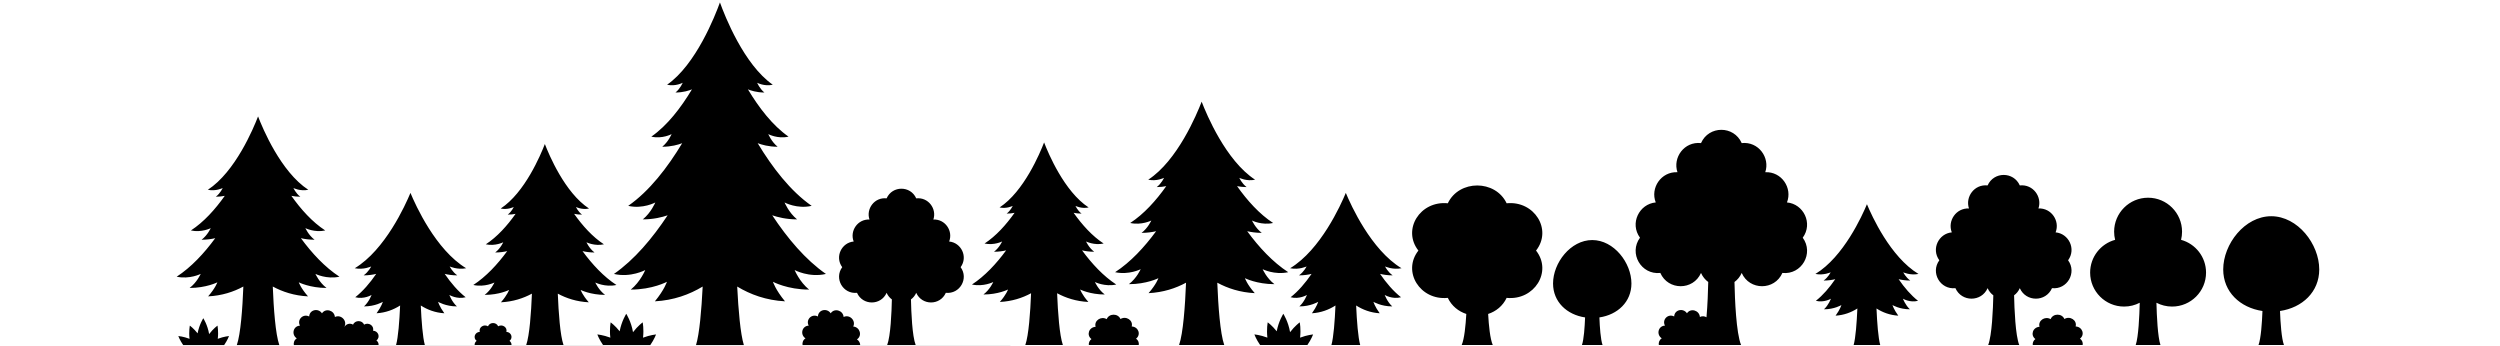
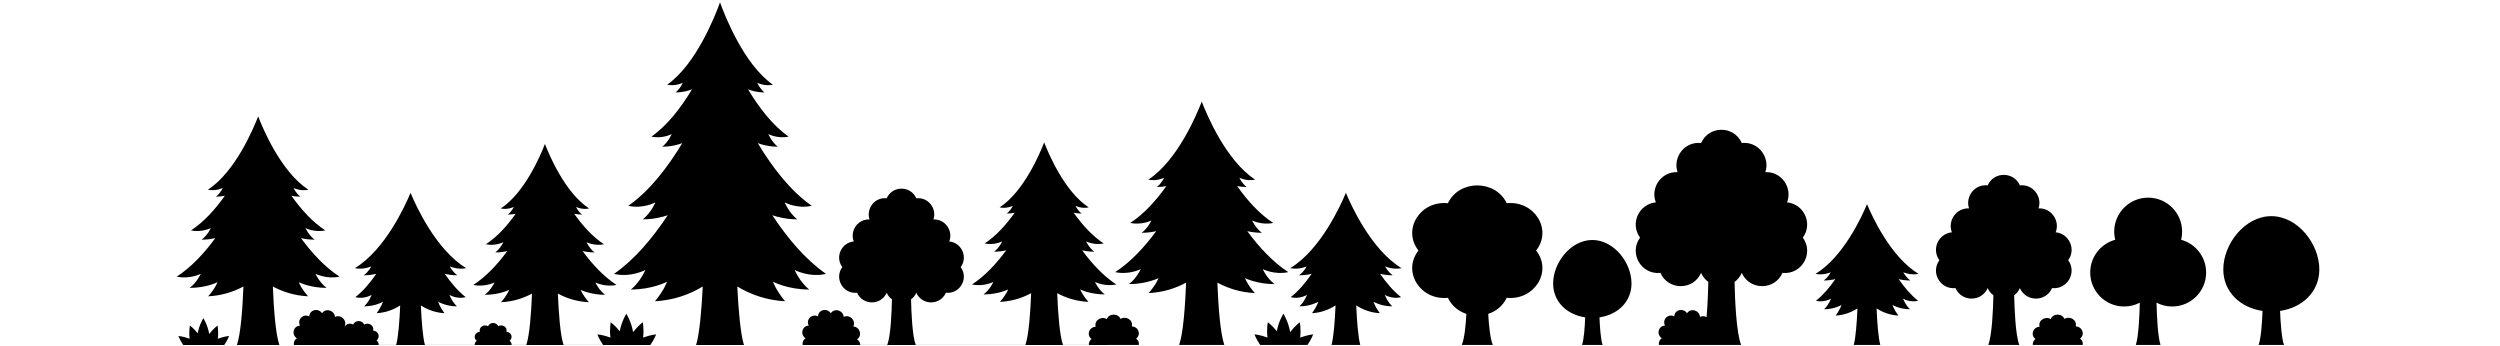
<svg xmlns="http://www.w3.org/2000/svg" viewBox="0 0 1536.04 212.47">
-   <path class="path" d="M1536.04,211.97h-132.75c-1.49-4.09-2.14-13.5-2.42-20.89,13.71-2.02,24.11-11.72,24.11-25.53,0-15.57-13.21-32.7-29.5-32.7s-29.5,17.13-29.5,32.7c0,13.81,10.39,23.5,24.11,25.53-.28,7.39-.93,16.79-2.42,20.89h-60.25c-1.68-5.04-2.27-17.77-2.47-25.96,2.88,1.5,6.15,2.35,9.61,2.35,11.53,0,20.87-9.35,20.87-20.87,0-9.62-6.5-17.71-15.35-20.13,.4-1.61,.61-3.28,.61-5.01,0-11.53-9.35-20.87-20.87-20.87s-20.87,9.35-20.87,20.87c0,1.73,.21,3.41,.61,5.01-8.85,2.42-15.35,10.51-15.35,20.13,0,11.53,9.35,20.87,20.87,20.87,3.47,0,6.74-.85,9.61-2.35-.2,8.18-.78,20.91-2.47,25.96h-32.59c.23-1.38-.25-2.88-1.65-3.91,3.2-2.47,1.46-7.3-2.68-7.48,1.03-3.75-3.43-6.7-6.9-4.58-1.53-3.59-7.01-3.54-8.47,.08h0c-3.51-2.07-7.91,.97-6.81,4.7-4.14,.25-5.79,5.11-2.55,7.53h0c-1.29,.99-1.77,2.37-1.62,3.67h-8.3c-2.34-5.98-2.98-22.07-3.16-30.53,1.45-1.06,2.68-2.52,3.51-4.4,3.79,8.6,15.99,8.6,19.78,0,9.34,1.02,15.44-9.55,9.89-17.13,5.1-6.96,.37-16.43-7.67-17.15,2.76-6.99-2.59-15.06-10.55-14.69,2.4-7.08-3.28-15.04-11.45-14.15-3.79-8.6-15.99-8.6-19.78,0h0c-8.16-.89-13.85,7.07-11.45,14.15-7.96-.37-13.31,7.7-10.55,14.69-8.04,.72-12.77,10.19-7.67,17.15-5.55,7.58,.55,18.15,9.89,17.13h0c3.79,8.6,15.99,8.6,19.78,0,.83,1.88,2.06,3.34,3.51,4.4-.18,8.46-.83,24.55-3.16,30.53h-66.33c-1.22-4.43-1.91-13.56-2.29-22.45,3.74,2.4,8.18,4.11,13.39,4.42-2.85-3.91-3.57-6.52-3.57-6.52,0,0,4.28,2.61,10.7,2.61-2.85-2.61-4.28-6.52-4.28-6.52,0,0,4.28,2.61,9.28,1.3-4.37-3.42-8.36-8.09-11.93-13.29,1.84,.45,4.29,.85,7.17,.85-2.88-2.03-4.32-5.07-4.32-5.07,0,0,4.32,2.03,9.36,1.01-17.33-10.47-28.79-35.91-31.67-42.85-2.88,6.94-14.35,32.38-31.67,42.85,5.04,1.01,9.36-1.01,9.36-1.01,0,0-1.44,3.04-4.32,5.07,2.88,0,5.34-.4,7.17-.85-3.57,5.2-7.56,9.87-11.93,13.29,4.99,1.3,9.27-1.3,9.27-1.3,0,0-1.43,3.91-4.28,6.52,6.42,0,10.7-2.61,10.7-2.61,0,0-.71,2.61-3.57,6.52,5.2-.32,9.64-2.02,13.39-4.42-.39,8.89-1.07,18.01-2.29,22.45h-69.17c-3-7.44-3.83-27.96-4.05-38.72,1.84-1.34,3.39-3.19,4.44-5.56,4.79,10.87,20.21,10.87,25,0,11.81,1.28,19.51-12.07,12.5-21.65h0c6.44-8.8,.47-20.77-9.69-21.67,3.49-8.84-3.27-19.04-13.34-18.57,3.04-8.95-4.15-19.01-14.47-17.89h0c-4.79-10.87-20.21-10.87-25,0h0c-10.32-1.12-17.51,8.94-14.47,17.89-10.06-.47-16.83,9.73-13.34,18.57-10.16,.91-16.13,12.87-9.69,21.67h0c-7.01,9.58,.69,22.93,12.5,21.65h0c4.79,10.87,20.21,10.87,25,0,1.05,2.37,2.6,4.23,4.44,5.56-.12,5.64-.4,13.95-1.08,21.67-1.17-.68-2.64-.87-4.05-.18h0c-.32-4.12-5.73-5.66-7.94-2.26-2.35-3.49-7.7-2.17-7.86,1.95-3.74-1.93-7.61,1.91-5.67,5.63h0c-4.14,.15-5.47,5.47-1.96,7.81-1.53,.98-2.06,2.59-1.81,4.11h-34.56c-1.2-3.39-1.72-10.99-1.94-16.96,11.2-1.65,19.68-9.57,19.68-20.84,0-12.71-10.78-26.7-24.08-26.7s-24.08,13.99-24.08,26.7c0,11.27,8.49,19.19,19.68,20.84-.23,5.98-.75,13.57-1.94,16.96h-54.78c-1.64-3.77-2.44-11.94-2.84-19.09,4.77-1.56,8.98-4.86,11.36-9.88h0c17.07,1.72,28.21-16.2,18.07-29.06h0c10.14-12.86-1-30.78-18.07-29.06h0c-6.93-14.59-29.21-14.59-36.14,0h0c-17.07-1.72-28.21,16.2-18.07,29.06h0c-10.14,12.86,1,30.78,18.07,29.06h0c2.38,5.02,6.59,8.31,11.36,9.88-.4,7.14-1.2,15.32-2.84,19.09h-62.35c-1.32-4.77-2.07-14.66-2.49-24.29,4.05,2.59,8.84,4.44,14.47,4.78-3.08-4.23-3.85-7.04-3.85-7.04,0,0,4.63,2.82,11.56,2.82-3.08-2.82-4.63-7.04-4.63-7.04,0,0,4.63,2.82,10.02,1.41-4.72-3.7-9.03-8.74-12.89-14.36,1.99,.48,4.63,.92,7.75,.92-3.11-2.19-4.67-5.48-4.67-5.48,0,0,4.67,2.19,10.11,1.1-18.72-11.31-31.11-38.8-34.22-46.3-3.11,7.5-15.5,34.99-34.22,46.3,5.44,1.1,10.11-1.1,10.11-1.1,0,0-1.56,3.29-4.67,5.48,3.12,0,5.77-.43,7.75-.92-3.86,5.62-8.17,10.66-12.89,14.36,5.4,1.41,10.02-1.41,10.02-1.41,0,0-1.54,4.23-4.63,7.04,6.94,0,11.56-2.82,11.56-2.82,0,0-.77,2.82-3.85,7.04,5.62-.34,10.42-2.19,14.47-4.78-.42,9.63-1.17,19.52-2.49,24.29h-14.78c2.44-3.52,3.52-6.5,3.52-6.5,0,0-3.59,.29-8,1.97,.63-5.28-.21-9.41-.21-9.41,0,0-3.01,2.19-5.94,6.04-1.08-6.53-4.15-11.3-4.15-11.3,0,0-2.9,4.51-4.05,10.75-2.79-3.51-5.52-5.5-5.52-5.5,0,0-.84,4.12-.21,9.41-4.41-1.68-8-1.97-8-1.97,0,0,1.08,2.98,3.52,6.5h-22.04c-2.51-7.22-3.7-23.99-4.27-38.29,6.42,3.48,14.05,5.98,23.03,6.43-4.84-5.52-6.04-9.2-6.04-9.2,0,0,7.25,3.68,18.13,3.68-4.84-3.68-7.25-9.2-7.25-9.2,0,0,7.25,3.68,15.72,1.84-9.51-6.2-17.97-15.3-25.21-25.18,2.41,.56,5.45,1.02,8.94,1.02-3.99-3.04-5.99-7.59-5.99-7.59,0,0,5.99,3.04,12.97,1.52-8.44-5.5-15.88-13.78-22.15-22.64,1.65,.33,3.63,.58,5.86,.58-2.98-2.27-4.48-5.68-4.48-5.68,0,0,4.48,2.27,9.7,1.14-17.96-11.71-29.85-40.18-32.83-47.94-2.99,7.77-14.87,36.23-32.83,47.94,5.22,1.14,9.7-1.14,9.7-1.14,0,0-1.49,3.41-4.48,5.68,2.23,0,4.2-.25,5.86-.58-6.27,8.86-13.71,17.14-22.15,22.64,6.98,1.52,12.97-1.52,12.97-1.52,0,0-2,4.55-5.99,7.59,3.49,0,6.53-.46,8.94-1.02-7.25,9.88-15.7,18.98-25.21,25.18,8.46,1.84,15.72-1.84,15.72-1.84,0,0-2.42,5.52-7.25,9.2,10.88,0,18.13-3.68,18.13-3.68,0,0-1.21,3.68-6.04,9.2,8.98-.46,16.62-2.95,23.03-6.43-.57,14.3-1.76,31.06-4.27,38.29h-24.78c.23-1.38-.25-2.88-1.65-3.91,3.2-2.47,1.46-7.3-2.68-7.48,1.03-3.75-3.43-6.7-6.9-4.58h0c-1.53-3.59-7.01-3.54-8.47,.08h0c-3.51-2.07-7.91,.97-6.81,4.7-4.14,.25-5.79,5.11-2.55,7.53h0c-1.29,.99-1.77,2.37-1.62,3.67h-15.94c-2.08-6.05-3.07-19.95-3.54-31.82,5.35,2.9,11.71,4.98,19.2,5.36-4.03-4.6-5.04-7.66-5.04-7.66,0,0,6.04,3.07,15.11,3.07-4.03-3.07-6.04-7.66-6.04-7.66,0,0,6.04,3.07,13.1,1.53-7.92-5.17-14.97-12.75-21.01-20.98,2.01,.47,4.54,.85,7.45,.85-3.33-2.53-4.99-6.32-4.99-6.32,0,0,4.99,2.53,10.81,1.26-7.03-4.59-13.23-11.48-18.46-18.87,1.38,.28,3.02,.49,4.88,.49-2.49-1.89-3.73-4.73-3.73-4.73,0,0,3.73,1.89,8.08,.95-14.97-9.76-24.87-33.48-27.36-39.95-2.49,6.47-12.39,30.19-27.36,39.95,4.35,.95,8.08-.95,8.08-.95,0,0-1.24,2.84-3.73,4.73,1.85,0,3.5-.21,4.88-.49-5.23,7.39-11.42,14.28-18.46,18.87,5.82,1.27,10.81-1.26,10.81-1.26,0,0-1.66,3.79-4.99,6.32,2.91,0,5.44-.38,7.45-.85-6.04,8.23-13.09,15.81-21.01,20.98,7.05,1.53,13.1-1.53,13.1-1.53,0,0-2.01,4.6-6.04,7.66,9.07,0,15.11-3.07,15.11-3.07,0,0-1.01,3.07-5.04,7.66,7.48-.38,13.85-2.46,19.2-5.36-.47,11.87-1.46,25.77-3.54,31.82h-67.37c-2.14-5.53-2.73-20.27-2.89-28.03,1.34-.97,2.47-2.32,3.23-4.05,3.49,7.9,14.7,7.9,18.19,0,8.59,.93,14.2-8.78,9.09-15.75h0c4.69-6.4,.34-15.11-7.05-15.77,2.54-6.43-2.38-13.85-9.7-13.51,2.21-6.51-3.02-13.83-10.53-13.01h0c-3.49-7.9-14.7-7.9-18.19,0h0c-7.51-.82-12.74,6.5-10.53,13.01-7.32-.34-12.24,7.08-9.7,13.51-7.39,.66-11.74,9.37-7.05,15.77h0c-5.1,6.97,.5,16.68,9.09,15.75,3.49,7.9,14.7,7.9,18.19,0,.76,1.73,1.89,3.08,3.23,4.05-.16,7.76-.76,22.5-2.89,28.03h-16.56c-.05-1.29-.69-2.6-2.01-3.48,3.42-2.19,1.87-7.57-2.28-7.89,1.79-3.65-2.23-7.64-5.9-5.86h0c-.32-4.12-5.73-5.66-7.94-2.26-2.35-3.49-7.7-2.17-7.86,1.95-3.74-1.93-7.61,1.91-5.67,5.63h0c-4.14,.15-5.47,5.47-1.96,7.81-1.53,.98-2.06,2.59-1.81,4.11h-36.07c-2.12-6.98-3.36-21.44-4.08-35.94,8.09,4.9,17.82,8.46,29.36,9.08-5.92-7.2-7.4-12.01-7.4-12.01,0,0,8.88,4.8,22.2,4.8-5.92-4.8-8.88-12.01-8.88-12.01,0,0,8.88,4.8,19.24,2.4-12.59-8.75-23.67-21.93-33-36.04,3.36,1.16,8.68,2.51,15.26,2.51-5.12-4.16-7.68-10.39-7.68-10.39,0,0,7.68,4.16,16.65,2.08-13.05-9.07-24.22-23.64-33.17-38.5,2.41,.92,6.74,2.19,12.26,2.19-3.83-3.11-5.75-7.77-5.75-7.77,0,0,5.75,3.11,12.45,1.55-9.84-6.84-18.25-17.86-24.97-29.07,1.63,.69,5.29,1.96,10.13,1.96-2.95-2.39-4.43-5.99-4.43-5.99,0,0,4.43,2.39,9.59,1.2-17.76-12.35-29.52-42.37-32.47-50.56-2.95,8.19-14.71,38.21-32.47,50.56,5.17,1.2,9.59-1.2,9.59-1.2,0,0-1.48,3.59-4.43,5.99,4.85,0,8.5-1.27,10.13-1.96-6.72,11.21-15.13,22.23-24.97,29.07,6.7,1.55,12.45-1.55,12.45-1.55,0,0-1.92,4.66-5.75,7.77,5.51,0,9.85-1.27,12.26-2.19-8.94,14.86-20.12,29.43-33.17,38.5,8.96,2.08,16.65-2.08,16.65-2.08,0,0-2.56,6.23-7.68,10.39,6.58,0,11.9-1.35,15.26-2.51-9.33,14.11-20.41,27.29-33,36.04,10.36,2.4,19.24-2.4,19.24-2.4,0,0-2.96,7.2-8.88,12.01,13.32,0,22.2-4.8,22.2-4.8,0,0-1.48,4.8-7.4,12.01,11.54-.62,21.26-4.18,29.36-9.08-.72,14.5-1.96,28.96-4.08,35.94h-28.09c2.44-3.52,3.52-6.5,3.52-6.5,0,0-3.59,.29-8,1.97,.63-5.28-.21-9.41-.21-9.41,0,0-3.01,2.19-5.94,6.04-1.08-6.53-4.15-11.3-4.15-11.3,0,0-2.9,4.51-4.05,10.75-2.79-3.51-5.52-5.5-5.52-5.5,0,0-.84,4.12-.21,9.41-4.41-1.68-8-1.97-8-1.97,0,0,1.08,2.98,3.52,6.5h-24.29c-2.06-6.01-3.04-19.79-3.51-31.57,5.31,2.88,11.62,4.94,19.04,5.32-4-4.56-5-7.6-5-7.6,0,0,6,3.04,14.99,3.04-4-3.04-6-7.6-6-7.6,0,0,6,3.04,12.99,1.52-7.86-5.12-14.85-12.65-20.84-20.81,1.99,.46,4.5,.84,7.39,.84-3.3-2.51-4.95-6.27-4.95-6.27,0,0,4.95,2.51,10.72,1.25-6.98-4.55-13.13-11.39-18.31-18.72,1.37,.28,3,.48,4.84,.48-2.47-1.88-3.7-4.69-3.7-4.69,0,0,3.7,1.88,8.02,.94-14.85-9.68-24.67-33.21-27.14-39.63-2.47,6.42-12.29,29.95-27.14,39.63,4.32,.94,8.02-.94,8.02-.94,0,0-1.23,2.82-3.7,4.69,1.84,0,3.47-.21,4.84-.48-5.18,7.33-11.33,14.17-18.31,18.72,5.77,1.25,10.72-1.25,10.72-1.25,0,0-1.65,3.76-4.95,6.27,2.89,0,5.4-.38,7.39-.84-5.99,8.17-12.98,15.69-20.84,20.81,7,1.52,12.99-1.52,12.99-1.52,0,0-2,4.56-6,7.6,8.99,0,14.99-3.04,14.99-3.04,0,0-1,3.04-5,7.6,7.42-.38,13.74-2.44,19.04-5.32-.47,11.77-1.45,25.56-3.51,31.57h-9.03c.05-.92-.32-1.87-1.23-2.56,2.37-1.8,1.12-5.37-1.93-5.53,.78-2.75-2.48-4.96-5.05-3.42-1.1-2.66-5.14-2.66-6.24,0h0c-2.57-1.55-5.83,.66-5.05,3.42-3.05,.16-4.3,3.73-1.93,5.53-.91,.69-1.28,1.64-1.23,2.56h-30.59c-1.32-4.77-2.07-14.66-2.49-24.29,4.05,2.59,8.84,4.44,14.47,4.78-3.08-4.23-3.85-7.04-3.85-7.04,0,0,4.63,2.82,11.56,2.82-3.08-2.82-4.63-7.04-4.63-7.04,0,0,4.63,2.82,10.02,1.41-4.72-3.7-9.03-8.74-12.89-14.36,1.99,.48,4.63,.92,7.75,.92-3.11-2.19-4.67-5.48-4.67-5.48,0,0,4.67,2.19,10.11,1.1-18.72-11.31-31.11-38.8-34.22-46.3-3.11,7.5-15.5,34.99-34.22,46.3,5.44,1.1,10.11-1.1,10.11-1.1,0,0-1.56,3.29-4.67,5.48,3.12,0,5.77-.43,7.75-.92-3.86,5.62-8.17,10.66-12.89,14.36,5.4,1.41,10.02-1.41,10.02-1.41,0,0-1.54,4.23-4.63,7.04,6.94,0,11.56-2.82,11.56-2.82,0,0-.77,2.82-3.85,7.04,5.62-.34,10.42-2.19,14.47-4.78-.42,9.63-1.17,19.52-2.49,24.29h-10.74c.07-1.01-.33-2.06-1.33-2.82,2.58-1.95,1.22-5.83-2.09-6h0c.85-2.99-2.69-5.39-5.48-3.71-1.2-2.88-5.58-2.88-6.78,0-1.92-1.15-4.19-.38-5.15,1.19-.04,0-.07-.01-.11-.02,1.79-3.65-2.23-7.64-5.9-5.86h0c-.32-4.12-5.73-5.66-7.94-2.26-2.35-3.49-7.7-2.17-7.86,1.95-3.74-1.93-7.61,1.91-5.67,5.63-4.14,.15-5.47,5.47-1.96,7.81h0c-1.53,.98-2.06,2.59-1.81,4.11h-8.92c-2.36-6.8-3.48-22.53-4.01-35.96,6.03,3.27,13.21,5.62,21.65,6.05-4.55-5.19-5.68-8.64-5.68-8.64,0,0,6.82,3.46,17.05,3.46-4.55-3.46-6.82-8.64-6.82-8.64,0,0,6.82,3.46,14.77,1.73-8.94-5.83-16.89-14.38-23.7-23.67,2.27,.53,5.12,.96,8.4,.96-3.75-2.85-5.63-7.13-5.63-7.13,0,0,5.63,2.85,12.19,1.43-7.94-5.17-14.93-12.95-20.82-21.28,1.55,.31,3.41,.55,5.5,.55-2.81-2.13-4.21-5.34-4.21-5.34,0,0,4.21,2.13,9.12,1.07-16.88-11.01-28.06-37.77-30.86-45.07-2.81,7.3-13.98,34.06-30.86,45.07,4.91,1.07,9.12-1.07,9.12-1.07,0,0-1.4,3.2-4.21,5.34,2.09,0,3.95-.23,5.5-.55-5.89,8.33-12.88,16.11-20.82,21.28,6.57,1.43,12.19-1.43,12.19-1.43,0,0-1.88,4.28-5.63,7.13,3.28,0,6.14-.43,8.4-.96-6.81,9.29-14.76,17.84-23.7,23.67,7.95,1.73,14.77-1.73,14.77-1.73,0,0-2.27,5.19-6.82,8.64,10.23,0,17.05-3.46,17.05-3.46,0,0-1.14,3.46-5.68,8.64,8.44-.43,15.62-2.77,21.65-6.05-.53,13.43-1.65,29.17-4.01,35.96h-7.79c2.07-3.01,2.99-5.54,2.99-5.54,0,0-3.1,.25-6.91,1.7,.55-4.56-.18-8.12-.18-8.12,0,0-2.6,1.89-5.13,5.22-.93-5.64-3.58-9.75-3.58-9.75,0,0-2.5,3.89-3.5,9.28-2.41-3.03-4.77-4.75-4.77-4.75,0,0-.72,3.56-.18,8.12-3.81-1.45-6.91-1.7-6.91-1.7,0,0,.92,2.54,2.99,5.54H0" />
+   <path class="path" d="M0,211.97H112.59c-2.07-3.01-2.99-5.54-2.99-5.54,0,0,3.1,.25,6.91,1.7-.55-4.56,.18-8.12,.18-8.12,0,0,2.35,1.71,4.77,4.75,1-5.39,3.5-9.28,3.5-9.28,0,0,2.65,4.12,3.58,9.75,2.53-3.33,5.13-5.22,5.13-5.22,0,0,.72,3.56,.18,8.12,3.81-1.45,6.91-1.7,6.91-1.7,0,0-.92,2.54-2.99,5.54h7.79c2.36-6.8,3.48-22.53,4.01-35.96-6.03,3.27-13.21,5.62-21.65,6.05,4.55-5.19,5.68-8.64,5.68-8.64,0,0-6.82,3.46-17.05,3.46,4.55-3.46,6.82-8.64,6.82-8.64,0,0-6.82,3.46-14.77,1.73,8.94-5.83,16.89-14.38,23.7-23.67-2.27,.53-5.12,.96-8.4,.96,3.75-2.85,5.63-7.13,5.63-7.13,0,0-5.63,2.85-12.19,1.43,7.93-5.17,14.93-12.95,20.82-21.28-1.55,.31-3.41,.55-5.5,.55,2.81-2.13,4.21-5.34,4.21-5.34,0,0-4.21,2.13-9.12,1.07,16.88-11.01,28.06-37.77,30.86-45.07,2.81,7.3,13.98,34.06,30.86,45.07-4.91,1.07-9.12-1.07-9.12-1.07,0,0,1.4,3.2,4.21,5.34-2.09,0-3.95-.23-5.5-.55,5.89,8.33,12.88,16.11,20.82,21.28-6.57,1.43-12.19-1.43-12.19-1.43,0,0,1.88,4.28,5.63,7.13-3.28,0-6.14-.43-8.4-.96,6.81,9.29,14.76,17.84,23.7,23.67-7.95,1.73-14.77-1.73-14.77-1.73,0,0,2.27,5.19,6.82,8.64-10.23,0-17.05-3.46-17.05-3.46,0,0,1.14,3.46,5.68,8.64-8.44-.43-15.62-2.77-21.65-6.05,.53,13.43,1.65,29.17,4.01,35.96h8.92c-.24-1.52,.28-3.13,1.81-4.11h0c-3.52-2.33-2.18-7.65,1.96-7.81-1.94-3.72,1.92-7.56,5.67-5.63,.15-4.11,5.51-5.44,7.86-1.95,2.21-3.4,7.62-1.86,7.94,2.26h0c3.67-1.78,7.69,2.22,5.9,5.86,.04,0,.07,.01,.11,.02,.96-1.57,3.23-2.34,5.15-1.19,1.2-2.88,5.58-2.88,6.78,0,2.79-1.68,6.33,.72,5.48,3.71h0c3.32,.17,4.67,4.05,2.09,6,1,.76,1.4,1.81,1.33,2.82h10.74c1.32-4.77,2.07-14.66,2.49-24.29-4.05,2.59-8.84,4.44-14.47,4.78,3.08-4.23,3.85-7.04,3.85-7.04,0,0-4.63,2.82-11.56,2.82,3.08-2.82,4.63-7.04,4.63-7.04,0,0-4.63,2.82-10.02,1.41,4.72-3.7,9.03-8.74,12.89-14.36-1.99,.48-4.63,.92-7.75,.92,3.11-2.19,4.67-5.48,4.67-5.48,0,0-4.67,2.19-10.11,1.1,18.72-11.31,31.11-38.8,34.22-46.3,3.11,7.5,15.5,34.99,34.22,46.3-5.44,1.1-10.11-1.1-10.11-1.1,0,0,1.56,3.29,4.67,5.48-3.12,0-5.77-.43-7.75-.92,3.86,5.62,8.17,10.66,12.89,14.36-5.4,1.41-10.02-1.41-10.02-1.41,0,0,1.54,4.23,4.63,7.04-6.94,0-11.56-2.82-11.56-2.82,0,0,.77,2.82,3.85,7.04-5.62-.34-10.42-2.19-14.47-4.78,.42,9.63,1.17,19.52,2.49,24.29h30.59c-.05-.92,.32-1.87,1.23-2.56-2.37-1.8-1.12-5.37,1.93-5.53-.78-2.75,2.48-4.96,5.05-3.42h0c1.1-2.66,5.14-2.66,6.24,0,2.57-1.55,5.83,.66,5.05,3.42,3.05,.16,4.3,3.73,1.93,5.53,.91,.69,1.28,1.64,1.23,2.56h9.03c2.06-6.01,3.04-19.79,3.51-31.57-5.31,2.88-11.62,4.94-19.04,5.32,4-4.56,5-7.6,5-7.6,0,0-6,3.04-14.99,3.04,4-3.04,6-7.6,6-7.6,0,0-6,3.04-12.99,1.52,7.86-5.12,14.85-12.65,20.84-20.81-1.99,.46-4.5,.84-7.39,.84,3.3-2.51,4.95-6.27,4.95-6.27,0,0-4.95,2.51-10.72,1.25,6.98-4.55,13.13-11.39,18.31-18.72-1.37,.28-3,.48-4.84,.48,2.47-1.88,3.7-4.69,3.7-4.69,0,0-3.7,1.88-8.02,.94,14.85-9.68,24.67-33.21,27.14-39.63,2.47,6.42,12.29,29.95,27.14,39.63-4.32,.94-8.02-.94-8.02-.94,0,0,1.23,2.82,3.7,4.69-1.84,0-3.47-.21-4.84-.48,5.18,7.33,11.33,14.17,18.31,18.72-5.77,1.25-10.72-1.25-10.72-1.25,0,0,1.65,3.76,4.95,6.27-2.89,0-5.4-.38-7.39-.84,5.99,8.17,12.98,15.69,20.84,20.81-7,1.52-12.99-1.52-12.99-1.52,0,0,2,4.56,6,7.6-8.99,0-14.99-3.04-14.99-3.04,0,0,1,3.04,5,7.6-7.42-.38-13.74-2.44-19.04-5.32,.47,11.77,1.45,25.56,3.51,31.57h24.29c-2.44-3.52-3.52-6.5-3.52-6.5,0,0,3.59,.29,8,1.97-.63-5.28,.21-9.41,.21-9.41,0,0,2.73,1.98,5.52,5.5,1.16-6.25,4.05-10.75,4.05-10.75,0,0,3.07,4.77,4.15,11.3,2.94-3.85,5.94-6.04,5.94-6.04,0,0,.84,4.12,.21,9.41,4.41-1.68,8-1.97,8-1.97,0,0-1.08,2.98-3.52,6.5h28.09c2.12-6.98,3.36-21.44,4.08-35.94-8.09,4.9-17.82,8.46-29.36,9.08,5.92-7.2,7.4-12.01,7.4-12.01,0,0-8.88,4.8-22.2,4.8,5.92-4.8,8.88-12.01,8.88-12.01,0,0-8.88,4.8-19.24,2.4,12.59-8.75,23.67-21.93,33-36.04-3.36,1.16-8.68,2.51-15.26,2.51,5.12-4.16,7.68-10.39,7.68-10.39,0,0-7.68,4.16-16.65,2.08,13.05-9.07,24.22-23.64,33.17-38.5-2.41,.92-6.74,2.19-12.26,2.19,3.83-3.11,5.75-7.77,5.75-7.77,0,0-5.75,3.11-12.45,1.55,9.84-6.84,18.25-17.86,24.97-29.07-1.63,.69-5.29,1.96-10.13,1.96,2.95-2.39,4.43-5.99,4.43-5.99,0,0-4.43,2.39-9.59,1.2,17.76-12.35,29.52-42.37,32.47-50.56,2.95,8.19,14.71,38.21,32.47,50.56-5.17,1.2-9.59-1.2-9.59-1.2,0,0,1.48,3.59,4.43,5.99-4.85,0-8.5-1.27-10.13-1.96,6.72,11.21,15.13,22.23,24.97,29.07-6.7,1.55-12.45-1.55-12.45-1.55,0,0,1.92,4.66,5.75,7.77-5.51,0-9.85-1.27-12.26-2.19,8.94,14.86,20.12,29.43,33.17,38.5-8.96,2.08-16.65-2.08-16.65-2.08,0,0,2.56,6.23,7.68,10.39-6.58,0-11.9-1.35-15.26-2.51,9.33,14.11,20.41,27.29,33,36.04-10.36,2.4-19.24-2.4-19.24-2.4,0,0,2.96,7.2,8.88,12.01-13.32,0-22.2-4.8-22.2-4.8,0,0,1.48,4.8,7.4,12.01-11.54-.62-21.26-4.18-29.36-9.08,.72,14.5,1.96,28.96,4.08,35.94h36.07c-.24-1.52,.28-3.13,1.81-4.11-3.52-2.33-2.18-7.65,1.96-7.81h0c-1.94-3.72,1.92-7.56,5.67-5.63,.15-4.11,5.51-5.44,7.86-1.95,2.21-3.4,7.62-1.86,7.94,2.26h0c3.67-1.78,7.69,2.22,5.9,5.86,4.15,.32,5.7,5.7,2.28,7.89,1.33,.88,1.96,2.18,2.01,3.48h16.56c2.14-5.53,2.73-20.27,2.89-28.03-1.34-.97-2.47-2.32-3.23-4.05-3.49,7.9-14.7,7.9-18.19,0-8.59,.93-14.2-8.78-9.09-15.75h0c-4.69-6.4-.34-15.11,7.05-15.77-2.54-6.43,2.38-13.85,9.7-13.51-2.21-6.51,3.02-13.83,10.53-13.01h0c3.49-7.9,14.7-7.9,18.19,0h0c7.51-.82,12.74,6.5,10.53,13.01,7.32-.34,12.24,7.08,9.7,13.51,7.39,.66,11.74,9.37,7.05,15.77h0c5.1,6.97-.5,16.68-9.09,15.75-3.49,7.9-14.7,7.9-18.19,0-.76,1.73-1.89,3.08-3.23,4.05,.16,7.76,.76,22.5,2.89,28.03h67.37c2.08-6.05,3.07-19.95,3.54-31.82-5.35,2.9-11.71,4.98-19.2,5.36,4.03-4.6,5.04-7.66,5.04-7.66,0,0-6.04,3.07-15.11,3.07,4.03-3.07,6.04-7.66,6.04-7.66,0,0-6.04,3.07-13.1,1.53,7.92-5.17,14.97-12.75,21.01-20.98-2.01,.47-4.54,.85-7.45,.85,3.33-2.53,4.99-6.32,4.99-6.32,0,0-4.99,2.53-10.81,1.26,7.03-4.59,13.23-11.48,18.46-18.87-1.38,.28-3.02,.49-4.88,.49,2.49-1.89,3.73-4.73,3.73-4.73,0,0-3.73,1.89-8.08,.95,14.97-9.76,24.87-33.48,27.36-39.95,2.49,6.47,12.39,30.19,27.36,39.95-4.35,.95-8.08-.95-8.08-.95,0,0,1.24,2.84,3.73,4.73-1.85,0-3.5-.21-4.88-.49,5.23,7.39,11.42,14.28,18.46,18.87-5.82,1.27-10.81-1.26-10.81-1.26,0,0,1.66,3.79,4.99,6.32-2.91,0-5.44-.38-7.45-.85,6.04,8.23,13.09,15.81,21.01,20.98-7.05,1.53-13.1-1.53-13.1-1.53,0,0,2.01,4.6,6.04,7.66-9.07,0-15.11-3.07-15.11-3.07,0,0,1.01,3.07,5.04,7.66-7.48-.38-13.85-2.46-19.2-5.36,.47,11.87,1.46,25.77,3.54,31.82h15.94c-.15-1.3,.34-2.68,1.62-3.67h0c-3.24-2.41-1.59-7.28,2.55-7.53-1.1-3.73,3.31-6.76,6.81-4.7h0c1.47-3.62,6.94-3.67,8.47-.08h0c3.47-2.13,7.93,.83,6.9,4.58,4.15,.18,5.88,5.01,2.68,7.48,1.4,1.04,1.87,2.53,1.65,3.91h24.78c2.51-7.22,3.7-23.99,4.27-38.29-6.42,3.48-14.05,5.98-23.03,6.43,4.84-5.52,6.04-9.2,6.04-9.2,0,0-7.25,3.68-18.13,3.68,4.84-3.68,7.25-9.2,7.25-9.2,0,0-7.25,3.68-15.72,1.84,9.51-6.2,17.97-15.3,25.21-25.18-2.41,.56-5.45,1.02-8.94,1.02,3.99-3.04,5.99-7.59,5.99-7.59,0,0-5.99,3.04-12.97,1.52,8.44-5.5,15.88-13.78,22.15-22.64-1.65,.33-3.63,.58-5.86,.58,2.98-2.27,4.48-5.68,4.48-5.68,0,0-4.48,2.27-9.7,1.14,17.96-11.71,29.85-40.18,32.83-47.94,2.99,7.77,14.87,36.23,32.83,47.94-5.22,1.14-9.7-1.14-9.7-1.14,0,0,1.49,3.41,4.48,5.68-2.23,0-4.2-.25-5.86-.58,6.27,8.86,13.71,17.14,22.15,22.64-6.98,1.52-12.97-1.52-12.97-1.52,0,0,2,4.55,5.99,7.59-3.49,0-6.53-.46-8.94-1.02,7.25,9.88,15.7,18.98,25.21,25.18-8.46,1.84-15.72-1.84-15.72-1.84,0,0,2.42,5.52,7.25,9.2-10.88,0-18.13-3.68-18.13-3.68,0,0,1.21,3.68,6.04,9.2-8.98-.46-16.62-2.95-23.03-6.43,.57,14.3,1.76,31.06,4.27,38.29h22.04c-2.44-3.52-3.52-6.5-3.52-6.5,0,0,3.59,.29,8,1.97-.63-5.28,.21-9.41,.21-9.41,0,0,2.73,1.98,5.52,5.5,1.16-6.25,4.05-10.75,4.05-10.75,0,0,3.07,4.77,4.15,11.3,2.94-3.85,5.94-6.04,5.94-6.04,0,0,.84,4.12,.21,9.41,4.41-1.68,8-1.97,8-1.97,0,0-1.08,2.98-3.52,6.5h14.78c1.32-4.77,2.07-14.66,2.49-24.29-4.05,2.59-8.84,4.44-14.47,4.78,3.08-4.23,3.85-7.04,3.85-7.04,0,0-4.63,2.82-11.56,2.82,3.08-2.82,4.63-7.04,4.63-7.04,0,0-4.63,2.82-10.02,1.41,4.72-3.7,9.03-8.74,12.89-14.36-1.99,.48-4.63,.92-7.75,.92,3.11-2.19,4.67-5.48,4.67-5.48,0,0-4.67,2.19-10.11,1.1,18.72-11.31,31.11-38.8,34.22-46.3,3.11,7.5,15.5,34.99,34.22,46.3-5.44,1.1-10.11-1.1-10.11-1.1,0,0,1.56,3.29,4.67,5.48-3.12,0-5.77-.43-7.75-.92,3.86,5.62,8.17,10.66,12.89,14.36-5.4,1.41-10.02-1.41-10.02-1.41,0,0,1.54,4.23,4.63,7.04-6.94,0-11.56-2.82-11.56-2.82,0,0,.77,2.82,3.85,7.04-5.62-.34-10.42-2.19-14.47-4.78,.42,9.63,1.17,19.52,2.49,24.29h62.35c1.64-3.77,2.44-11.94,2.84-19.09-4.77-1.56-8.98-4.86-11.36-9.88h0c-17.07,1.72-28.21-16.2-18.07-29.06h0c-10.14-12.86,1-30.78,18.07-29.06h0c6.93-14.59,29.21-14.59,36.14,0h0c17.07-1.72,28.21,16.2,18.07,29.06h0c10.14,12.86-1,30.78-18.07,29.06h0c-2.38,5.02-6.59,8.31-11.36,9.88,.4,7.14,1.2,15.32,2.84,19.09h54.78c1.2-3.39,1.72-10.99,1.94-16.96-11.2-1.65-19.68-9.57-19.68-20.84,0-12.71,10.78-26.7,24.08-26.7s24.08,13.99,24.08,26.7c0,11.27-8.49,19.19-19.68,20.84,.23,5.98,.75,13.57,1.94,16.96h34.56c-.24-1.52,.28-3.13,1.81-4.11-3.52-2.33-2.18-7.65,1.96-7.81h0c-1.94-3.72,1.92-7.56,5.67-5.63,.15-4.11,5.51-5.44,7.86-1.95,2.21-3.4,7.62-1.86,7.94,2.26h0c1.42-.69,2.89-.51,4.05,.18,.67-7.71,.96-16.03,1.08-21.67-1.84-1.34-3.39-3.19-4.44-5.56-4.79,10.87-20.21,10.87-25,0h0c-11.81,1.28-19.51-12.07-12.5-21.65h0c-6.44-8.8-.47-20.77,9.69-21.67-3.49-8.84,3.27-19.04,13.34-18.57-3.04-8.95,4.15-19.01,14.47-17.89h0c4.79-10.87,20.21-10.87,25,0h0c10.32-1.12,17.51,8.94,14.47,17.89,10.06-.47,16.83,9.73,13.34,18.57,10.16,.91,16.13,12.87,9.69,21.67h0c7.01,9.58-.69,22.93-12.5,21.65-4.79,10.87-20.21,10.87-25,0-1.05,2.37-2.6,4.23-4.44,5.56,.23,10.76,1.05,31.28,4.05,38.72h69.17c1.22-4.43,1.91-13.56,2.29-22.45-3.74,2.4-8.18,4.11-13.39,4.42,2.85-3.91,3.57-6.52,3.57-6.52,0,0-4.28,2.61-10.7,2.61,2.85-2.61,4.28-6.52,4.28-6.52,0,0-4.28,2.61-9.27,1.3,4.37-3.42,8.36-8.09,11.93-13.29-1.84,.45-4.29,.85-7.17,.85,2.88-2.03,4.32-5.07,4.32-5.07,0,0-4.32,2.03-9.36,1.01,17.33-10.47,28.79-35.91,31.67-42.85,2.88,6.94,14.35,32.38,31.67,42.85-5.04,1.01-9.36-1.01-9.36-1.01,0,0,1.44,3.04,4.32,5.07-2.88,0-5.34-.4-7.17-.85,3.57,5.2,7.56,9.87,11.93,13.29-4.99,1.3-9.28-1.3-9.28-1.3,0,0,1.43,3.91,4.28,6.52-6.42,0-10.7-2.61-10.7-2.61,0,0,.71,2.61,3.57,6.52-5.2-.32-9.64-2.02-13.39-4.42,.39,8.89,1.07,18.01,2.29,22.45h66.33c2.34-5.98,2.98-22.07,3.16-30.53-1.45-1.06-2.68-2.52-3.51-4.4-3.79,8.6-15.99,8.6-19.78,0h0c-9.34,1.02-15.44-9.55-9.89-17.13-5.1-6.96-.37-16.43,7.67-17.15-2.76-6.99,2.59-15.06,10.55-14.69-2.4-7.08,3.28-15.04,11.45-14.15h0c3.79-8.6,15.99-8.6,19.78,0,8.16-.89,13.85,7.07,11.45,14.15,7.96-.37,13.31,7.7,10.55,14.69,8.04,.72,12.77,10.19,7.67,17.15,5.55,7.58-.55,18.15-9.89,17.13-3.79,8.6-15.99,8.6-19.78,0-.83,1.88-2.06,3.34-3.51,4.4,.18,8.46,.83,24.55,3.16,30.53h8.3c-.15-1.3,.34-2.68,1.62-3.67h0c-3.24-2.41-1.59-7.28,2.55-7.53-1.1-3.73,3.31-6.76,6.81-4.7h0c1.47-3.62,6.94-3.67,8.47-.08,3.47-2.13,7.93,.83,6.9,4.58,4.15,.18,5.88,5.01,2.68,7.48,1.4,1.04,1.87,2.53,1.65,3.91h32.59c1.68-5.04,2.27-17.77,2.47-25.96-2.88,1.5-6.15,2.35-9.61,2.35-11.53,0-20.87-9.35-20.87-20.87,0-9.62,6.5-17.71,15.35-20.13-.4-1.61-.61-3.28-.61-5.01,0-11.53,9.35-20.87,20.87-20.87s20.87,9.35,20.87,20.87c0,1.73-.21,3.41-.61,5.01,8.85,2.42,15.35,10.51,15.35,20.13,0,11.53-9.35,20.87-20.87,20.87-3.47,0-6.74-.85-9.61-2.35,.2,8.18,.78,20.91,2.47,25.96h60.25c1.49-4.09,2.14-13.5,2.42-20.89-13.71-2.02-24.11-11.72-24.11-25.53,0-15.57,13.21-32.7,29.5-32.7s29.5,17.13,29.5,32.7c0,13.81-10.39,23.5-24.11,25.53,.28,7.39,.93,16.79,2.42,20.89h132.75" />
</svg>
